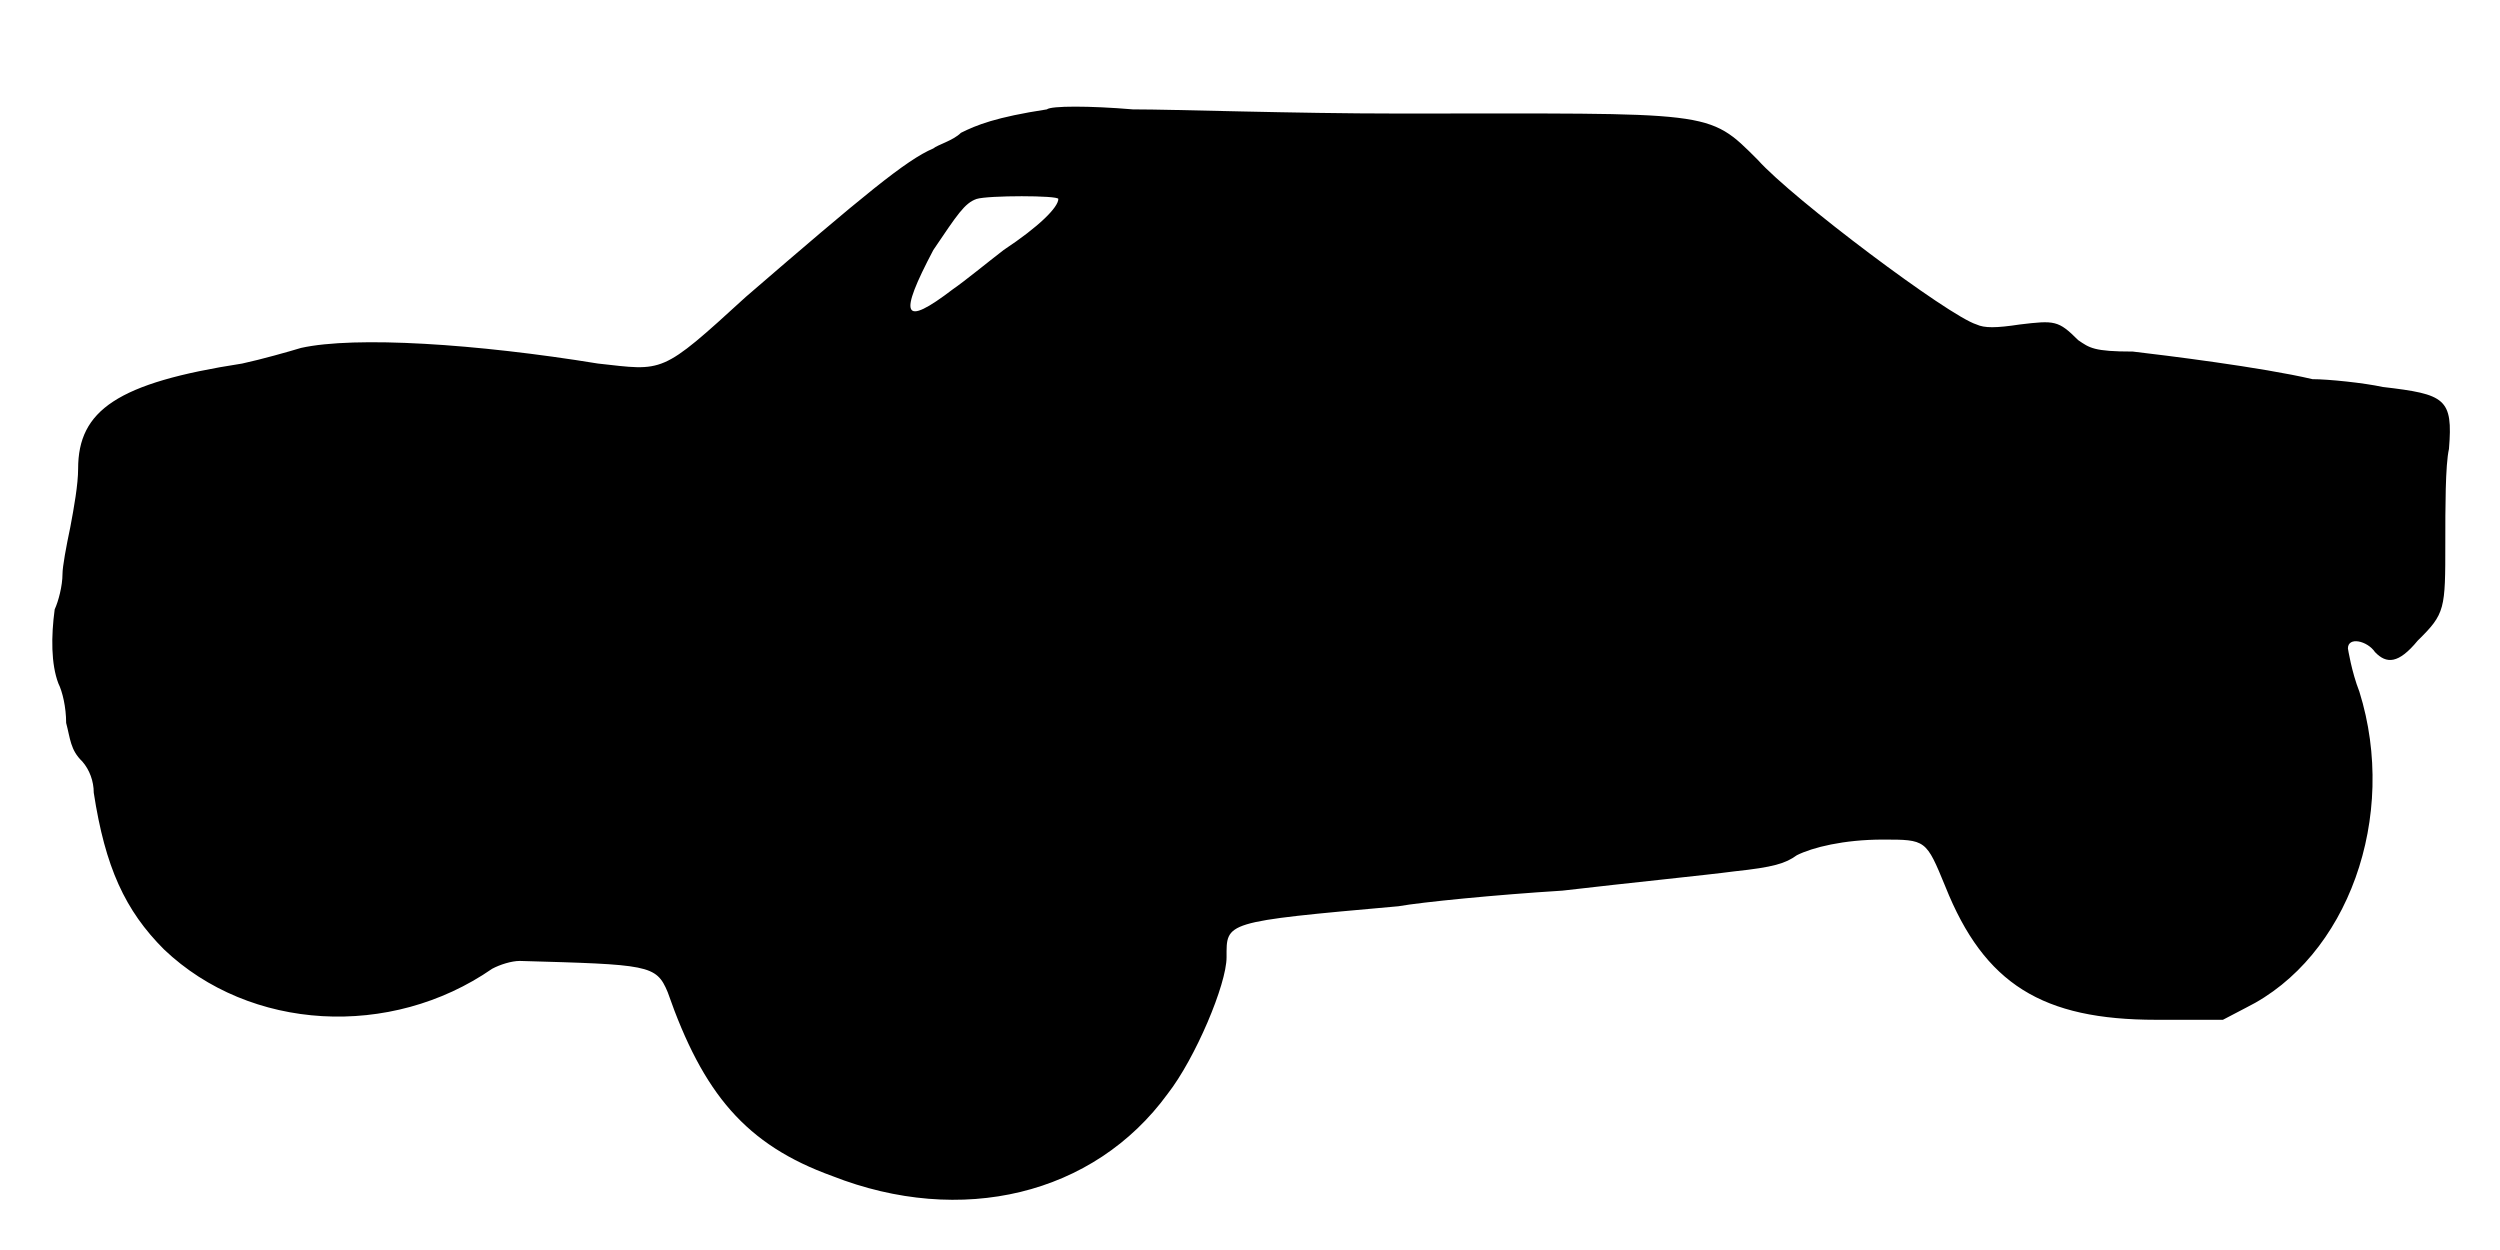
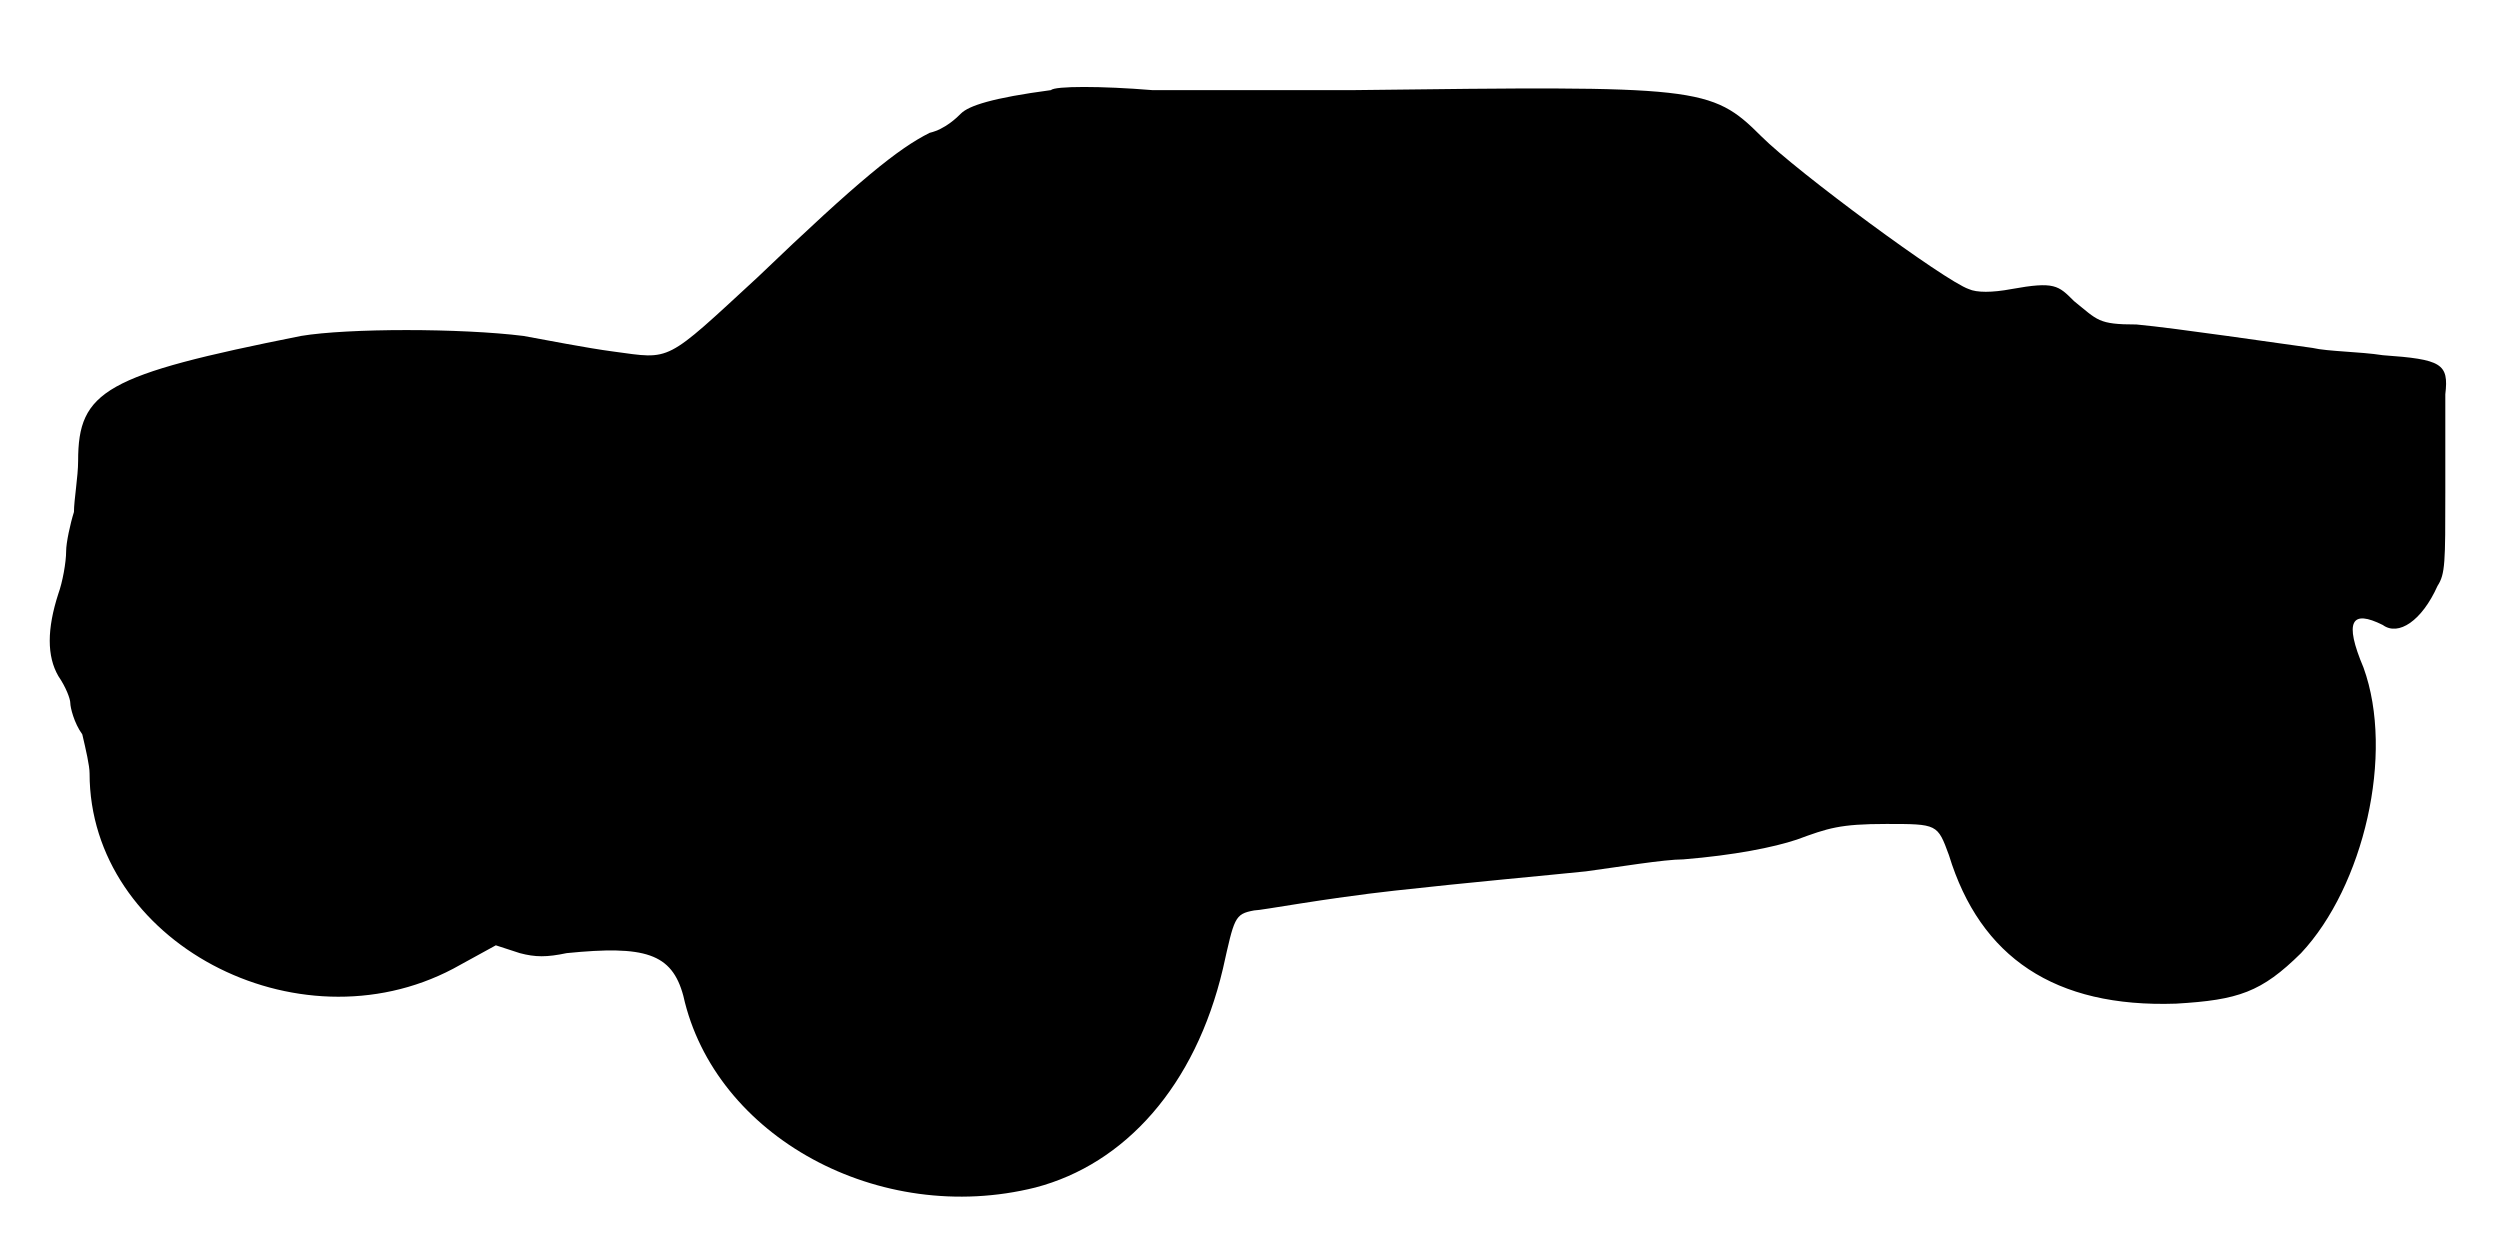
<svg xmlns="http://www.w3.org/2000/svg" viewBox="0 0 48 24">
-   <path d="M20.1 2.1c-.98.15-1.35.3-1.65.45-.15.15-.45.23-.53.3-.52.22-1.34.9-3.6 2.85-1.64 1.5-1.57 1.42-2.84 1.28-2.33-.38-4.66-.53-5.7-.3-.23.07-.76.22-1.13.3-2.4.37-3.15.9-3.15 2.02 0 .3-.08.75-.15 1.12-.08.38-.15.76-.15.9 0 .23-.08.53-.15.68-.07.52-.07 1.05.07 1.42.08.16.15.46.15.76.08.3.08.52.31.74.14.16.22.38.22.6.22 1.43.6 2.26 1.35 3.01 1.65 1.57 4.35 1.72 6.3.37.15-.08.37-.15.53-.15 2.47.07 2.62.07 2.84.6.68 1.95 1.5 2.93 3.16 3.53 2.47.97 5.02.37 6.44-1.58.53-.68 1.13-2.1 1.13-2.62 0-.68-.07-.68 3.3-.98.45-.08 1.87-.22 3.15-.3 1.28-.15 2.78-.3 3.3-.37.75-.08.98-.15 1.2-.31.3-.15.9-.3 1.65-.3.83 0 .83 0 1.2.9.75 1.88 1.87 2.56 4.05 2.56l1.28 0 .44-.23c1.96-.97 2.93-3.67 2.18-6.07-.15-.38-.22-.83-.22-.83 0-.23.37-.15.52.07.22.23.45.23.82-.22.53-.52.53-.6.53-1.88 0-.67 0-1.49.07-1.8.08-.97-.07-1.05-1.27-1.19-.37-.08-1.05-.15-1.35-.15-.98-.23-2.85-.46-3.45-.53-.75 0-.83-.07-1.05-.22-.38-.38-.45-.38-1.12-.3-.46.07-.68.07-.83 0-.53-.16-3.53-2.41-4.2-3.16-.97-.97-.83-.89-6.9-.89-2.03 0-4.27-.08-5.1-.08-.83-.07-1.57-.07-1.65 0zm.22 1.72c0 .16-.37.53-1.05.98-.3.23-.75.6-.97.75-.98.75-1.05.52-.38-.75.46-.68.6-.9.83-.98.22-.07 1.57-.07 1.57 0z" />
+   <path d="M20.18 1.73c-1.13.15-1.58.3-1.73.45-.07.07-.3.3-.6.37-.6.3-1.35.9-3.3 2.77-1.8 1.66-1.65 1.58-2.77 1.43-.53-.07-1.28-.22-1.73-.3-1.2-.15-3.37-.15-4.27 0-3.76.75-4.28 1.05-4.28 2.4 0 .3-.08.75-.08.98-.07.22-.15.59-.15.75 0 .22-.07.6-.15.82-.22.68-.22 1.2 0 1.58.15.22.23.44.23.52 0 .08.07.38.23.6.07.3.14.6.14.75 0 3.23 3.98 5.33 6.98 3.75l.82-.45.46.15c.3.08.52.08.9 0 1.5-.15 2.02 0 2.24.82.6 2.7 3.76 4.43 6.76 3.68 1.72-.45 3.07-1.95 3.6-4.2.22-.98.22-1.05.6-1.12.14 0 1.34-.23 2.7-.38 1.34-.15 3-.3 3.67-.37.6-.08 1.5-.23 1.87-.23.98-.08 1.73-.23 2.18-.38.6-.22.82-.3 1.72-.3.98 0 .98 0 1.2.6.6 1.96 2.03 2.93 4.36 2.85 1.2-.07 1.64-.22 2.4-.97 1.2-1.28 1.8-3.82 1.2-5.48-.38-.9-.23-1.12.37-.82.3.22.75-.08 1.05-.75.15-.23.15-.45.15-1.8 0-.83 0-1.72 0-1.88.07-.59-.07-.67-1.2-.75-.45-.07-1.05-.07-1.35-.14-.6-.08-2.62-.38-3.38-.45-.74 0-.74-.08-1.2-.45-.3-.3-.37-.38-1.2-.23-.37.07-.67.07-.82 0-.45-.15-3.3-2.25-3.98-2.93-.97-.97-1.2-.97-7.8-.89-1.2 0-3 0-3.9 0-.97-.08-1.87-.08-1.94 0z" />
</svg>
